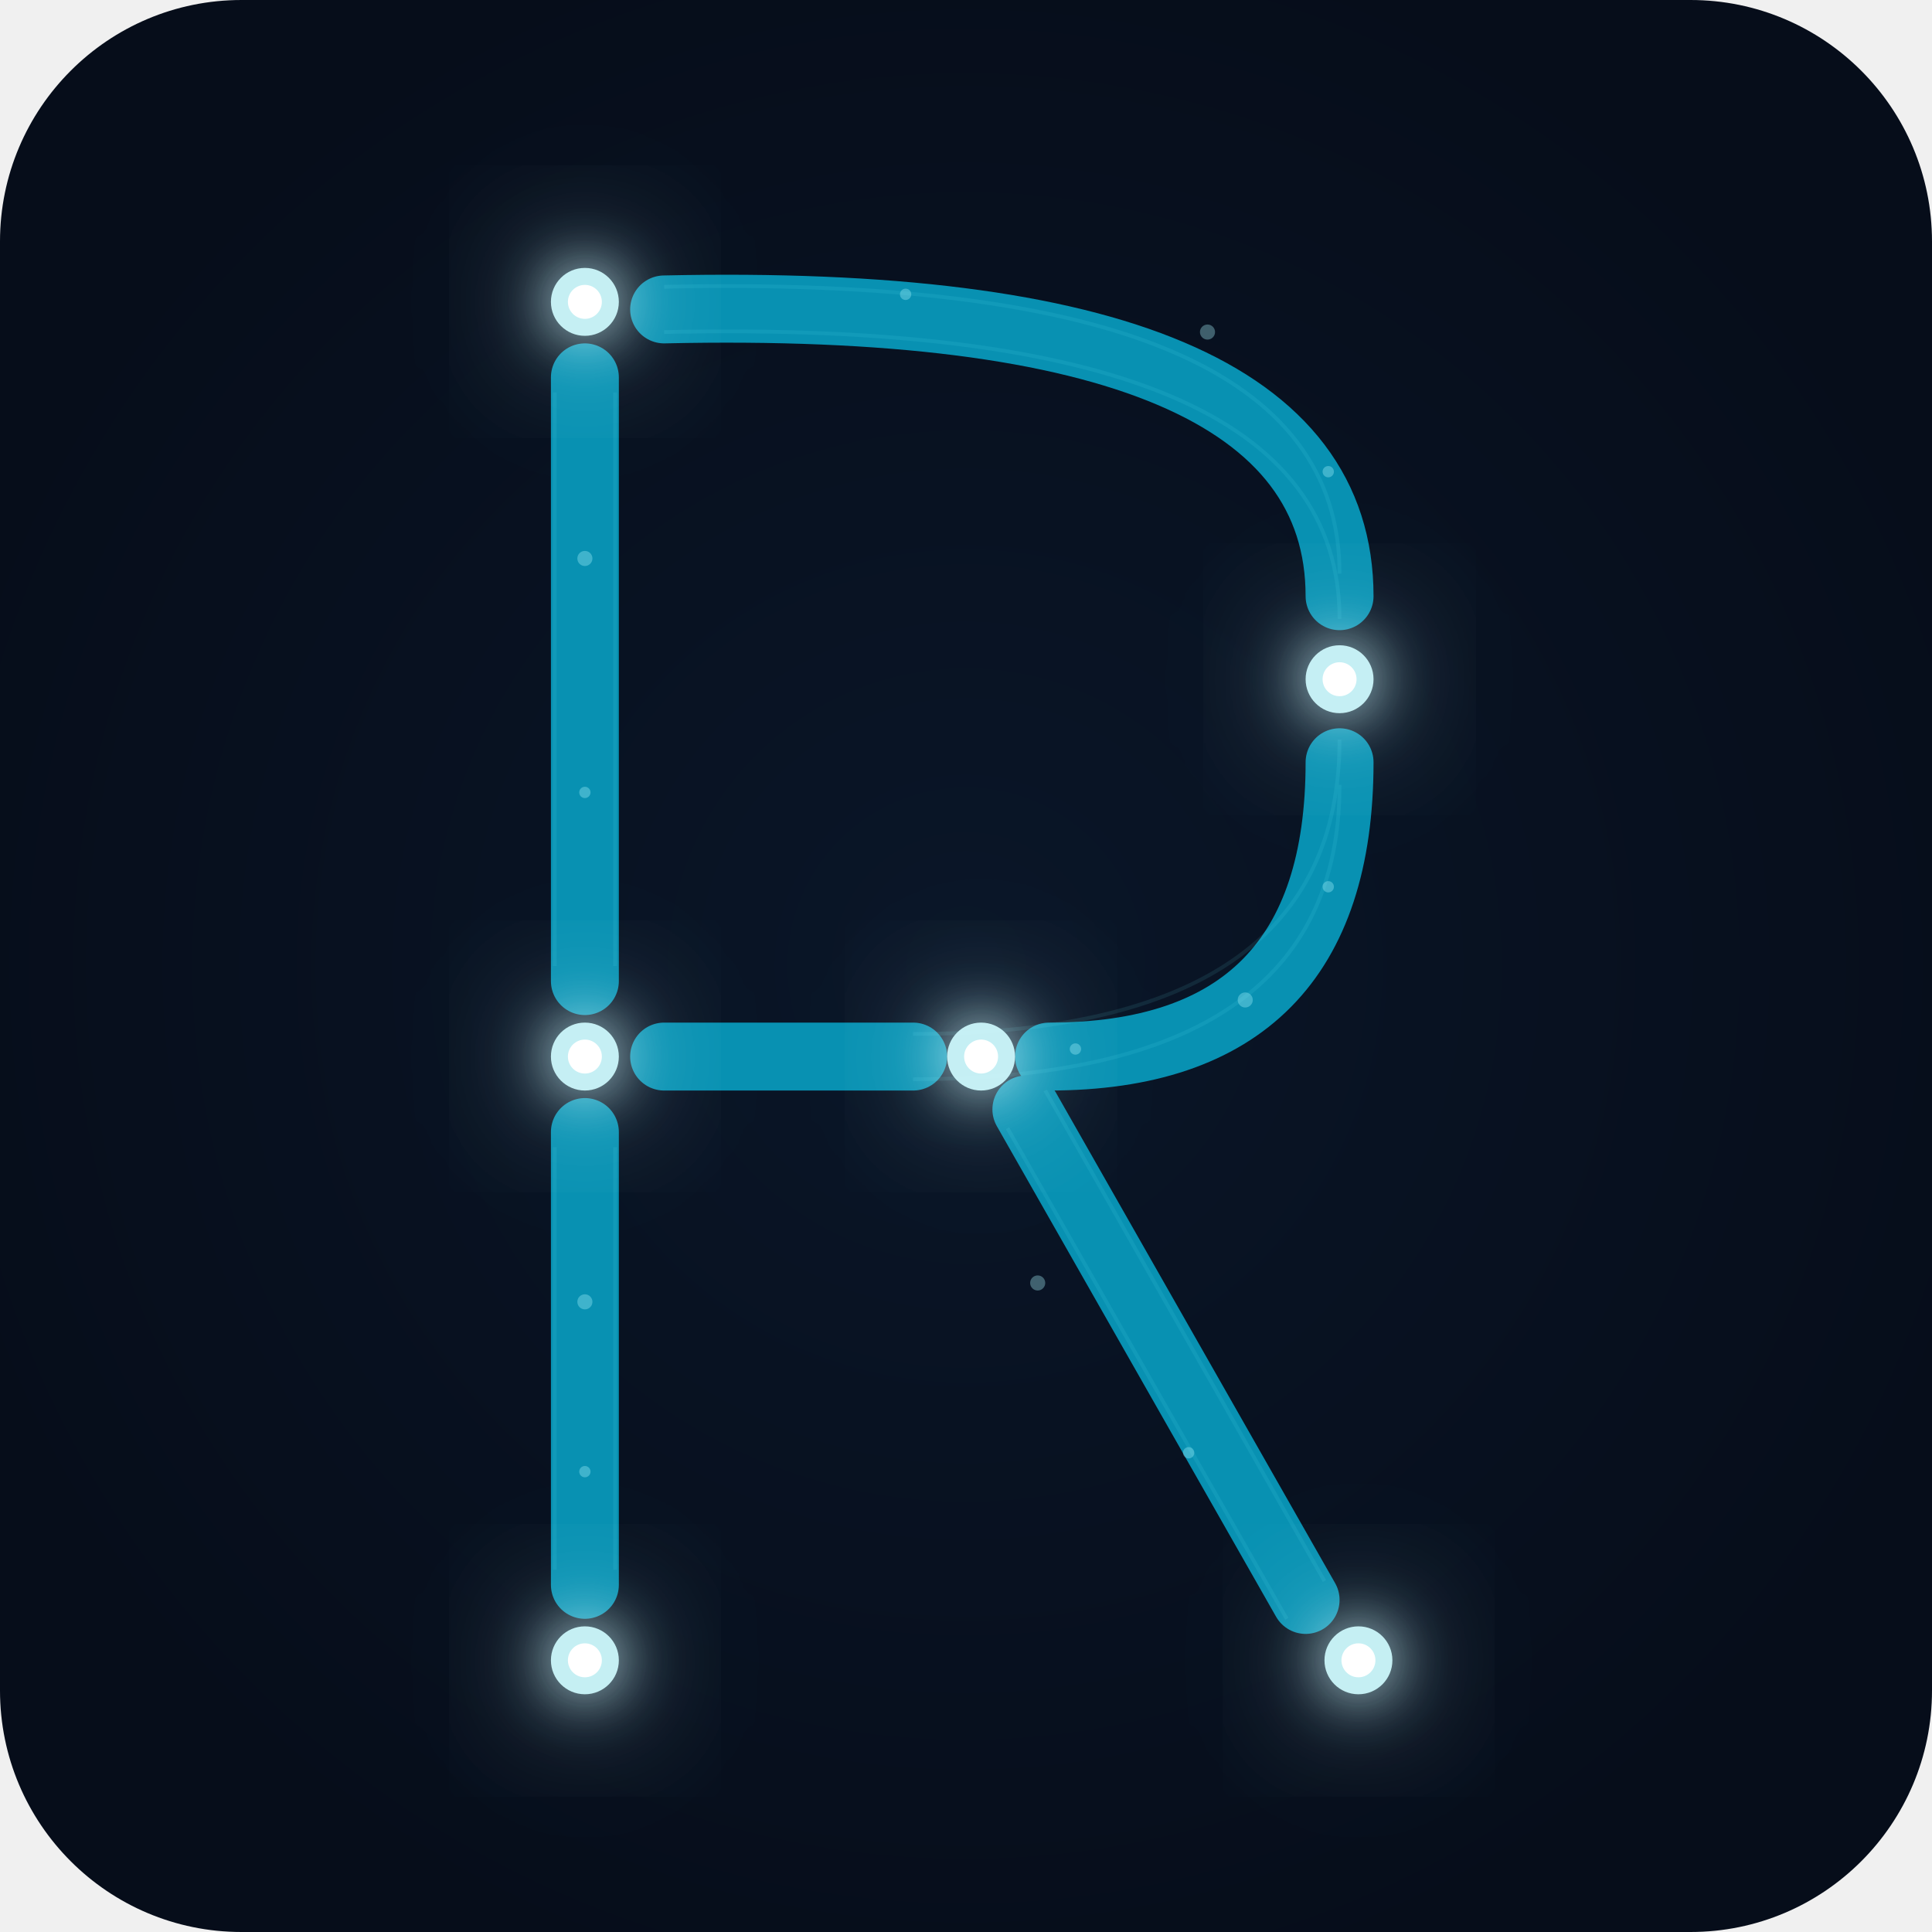
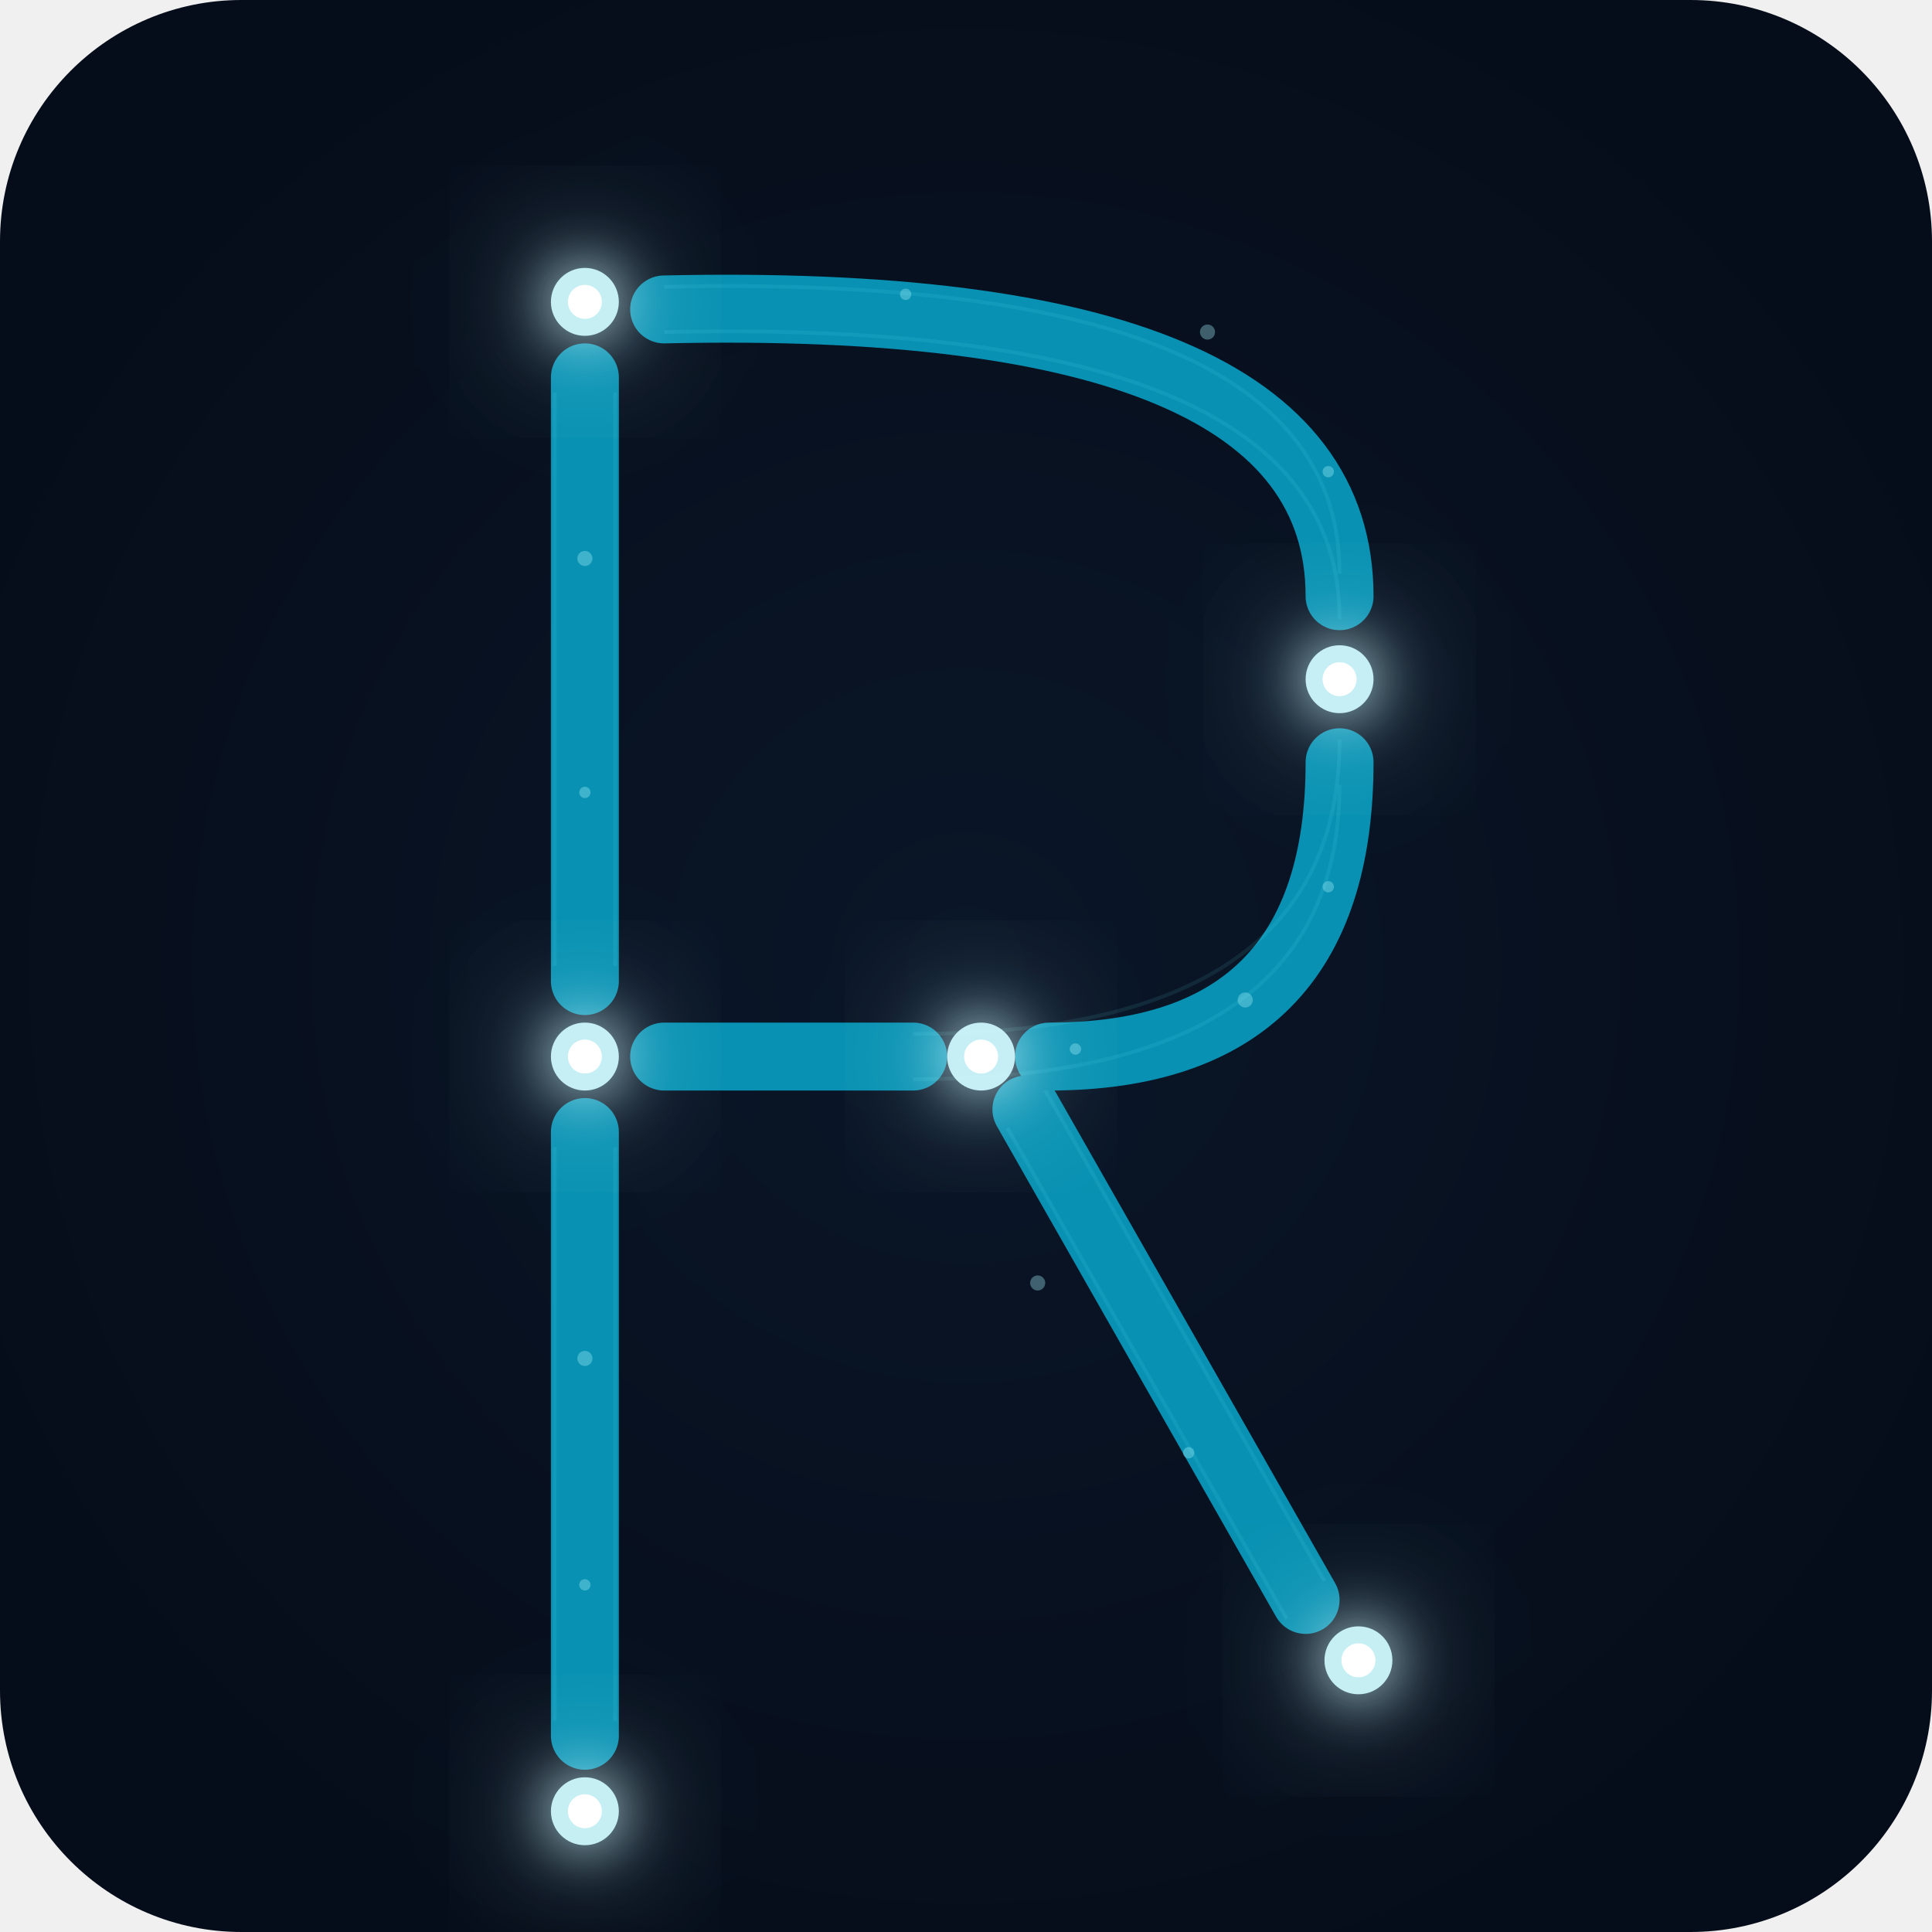
<svg xmlns="http://www.w3.org/2000/svg" viewBox="0 0 512 512" width="512" height="512">
  <defs>
    <radialGradient id="bg" cx="50%" cy="50%" r="55%">
      <stop offset="0%" stop-color="#0a1628" />
      <stop offset="100%" stop-color="#060d1a" />
    </radialGradient>
    <linearGradient id="axon" x1="0" y1="1" x2="1" y2="0">
      <stop offset="0%" stop-color="#0e7490" />
      <stop offset="50%" stop-color="#0891b2" />
      <stop offset="100%" stop-color="#06b6d4" />
    </linearGradient>
    <linearGradient id="axonV" x1="155" y1="440" x2="155" y2="80" gradientUnits="userSpaceOnUse">
      <stop offset="0%" stop-color="#0e7490" />
      <stop offset="50%" stop-color="#0891b2" />
      <stop offset="100%" stop-color="#06b6d4" />
    </linearGradient>
    <filter id="nodeGlow" x="-150%" y="-150%" width="400%" height="400%">
      <feGaussianBlur stdDeviation="8" result="blur1" />
      <feGaussianBlur stdDeviation="16" result="blur2" />
      <feMerge>
        <feMergeNode in="blur2" />
        <feMergeNode in="blur1" />
        <feMergeNode in="SourceGraphic" />
      </feMerge>
    </filter>
    <filter id="axonGlow" x="-40%" y="-40%" width="180%" height="180%">
      <feGaussianBlur stdDeviation="4" result="blur" />
      <feMerge>
        <feMergeNode in="blur" />
        <feMergeNode in="SourceGraphic" />
      </feMerge>
    </filter>
    <filter id="pulseGlow" x="-250%" y="-250%" width="600%" height="600%">
      <feGaussianBlur stdDeviation="22" result="blur" />
      <feMerge>
        <feMergeNode in="blur" />
      </feMerge>
    </filter>
  </defs>
  <rect width="512" height="512" rx="64" fill="url(#bg)" />
  <line x1="155" y1="100" x2="155" y2="260" stroke="#0891b2" stroke-width="18" stroke-linecap="round" />
-   <line x1="155" y1="300" x2="155" y2="420" stroke="#0891b2" stroke-width="18" stroke-linecap="round" />
+   <line x1="155" y1="300" x2="155" y2="460" stroke="#0891b2" stroke-width="18" stroke-linecap="round" />
  <path d="M 176 82 Q 355 78 355 158" stroke="#0891b2" stroke-width="18" stroke-linecap="round" fill="none" />
  <path d="M 355 202 Q 355 280 278 280" stroke="#0891b2" stroke-width="18" stroke-linecap="round" fill="none" />
  <line x1="176" y1="280" x2="242" y2="280" stroke="#0891b2" stroke-width="18" stroke-linecap="round" />
  <line x1="272" y1="294" x2="346" y2="424" stroke="#0891b2" stroke-width="18" stroke-linecap="round" />
  <g opacity="0.1" stroke="#67e8f9" stroke-width="1" fill="none">
    <line x1="163" y1="104" x2="163" y2="256" />
    <line x1="147" y1="104" x2="147" y2="256" />
-     <line x1="163" y1="304" x2="163" y2="416" />
-     <line x1="147" y1="304" x2="147" y2="416" />
+     <line x1="163" y1="304" x2="163" y2="456" />
+     <line x1="147" y1="304" x2="147" y2="456" />
    <path d="M 176 82 Q 355 78 355 158" transform="translate(0,-6)" />
    <path d="M 176 82 Q 355 78 355 158" transform="translate(0,6)" />
    <path d="M 355 202 Q 355 280 242 280" transform="translate(0,-6)" />
    <path d="M 355 202 Q 355 280 242 280" transform="translate(0,6)" />
    <line x1="272" y1="294" x2="346" y2="424" transform="translate(-5,5)" />
    <line x1="272" y1="294" x2="346" y2="424" transform="translate(5,-5)" />
  </g>
  <g opacity="0.35">
    <circle cx="155" cy="148" r="2" fill="#a5f3fc" />
    <circle cx="155" cy="210" r="1.5" fill="#a5f3fc" />
-     <circle cx="155" cy="345" r="2" fill="#a5f3fc" />
-     <circle cx="155" cy="390" r="1.5" fill="#a5f3fc" />
+     <circle cx="155" cy="360" r="2" fill="#a5f3fc" />
+     <circle cx="155" cy="420" r="1.5" fill="#a5f3fc" />
    <circle cx="240" cy="78" r="1.5" fill="#a5f3fc" />
    <circle cx="320" cy="88" r="2" fill="#a5f3fc" />
    <circle cx="352" cy="125" r="1.5" fill="#a5f3fc" />
    <circle cx="352" cy="235" r="1.5" fill="#a5f3fc" />
    <circle cx="330" cy="265" r="2" fill="#a5f3fc" />
    <circle cx="285" cy="278" r="1.5" fill="#a5f3fc" />
    <circle cx="275" cy="340" r="2" fill="#a5f3fc" />
    <circle cx="315" cy="385" r="1.5" fill="#a5f3fc" />
  </g>
  <circle cx="155" cy="80" r="30" fill="none" stroke="#67e8f9" stroke-width="1.5" opacity="0.12" filter="url(#pulseGlow)" />
  <circle cx="155" cy="80" r="9" fill="#cffafe" filter="url(#nodeGlow)" opacity="0.95" />
  <circle cx="155" cy="80" r="4.5" fill="#ffffff" />
  <circle cx="355" cy="180" r="30" fill="none" stroke="#67e8f9" stroke-width="1.5" opacity="0.12" filter="url(#pulseGlow)" />
  <circle cx="355" cy="180" r="9" fill="#cffafe" filter="url(#nodeGlow)" opacity="0.95" />
  <circle cx="355" cy="180" r="4.5" fill="#ffffff" />
  <circle cx="155" cy="280" r="30" fill="none" stroke="#67e8f9" stroke-width="1.5" opacity="0.12" filter="url(#pulseGlow)" />
  <circle cx="155" cy="280" r="9" fill="#cffafe" filter="url(#nodeGlow)" opacity="0.95" />
  <circle cx="155" cy="280" r="4.5" fill="#ffffff" />
  <circle cx="260" cy="280" r="30" fill="none" stroke="#67e8f9" stroke-width="1.5" opacity="0.12" filter="url(#pulseGlow)" />
  <circle cx="260" cy="280" r="9" fill="#cffafe" filter="url(#nodeGlow)" opacity="0.95" />
  <circle cx="260" cy="280" r="4.5" fill="#ffffff" />
-   <circle cx="155" cy="440" r="30" fill="none" stroke="#67e8f9" stroke-width="1.5" opacity="0.12" filter="url(#pulseGlow)" />
-   <circle cx="155" cy="440" r="9" fill="#cffafe" filter="url(#nodeGlow)" opacity="0.95" />
-   <circle cx="155" cy="440" r="4.5" fill="#ffffff" />
+   <circle cx="155" cy="480" r="30" fill="none" stroke="#67e8f9" stroke-width="1.5" opacity="0.12" filter="url(#pulseGlow)" />
+   <circle cx="155" cy="480" r="9" fill="#cffafe" filter="url(#nodeGlow)" opacity="0.95" />
+   <circle cx="155" cy="480" r="4.5" fill="#ffffff" />
  <circle cx="360" cy="440" r="30" fill="none" stroke="#67e8f9" stroke-width="1.5" opacity="0.12" filter="url(#pulseGlow)" />
  <circle cx="360" cy="440" r="9" fill="#cffafe" filter="url(#nodeGlow)" opacity="0.95" />
  <circle cx="360" cy="440" r="4.5" fill="#ffffff" />
</svg>
